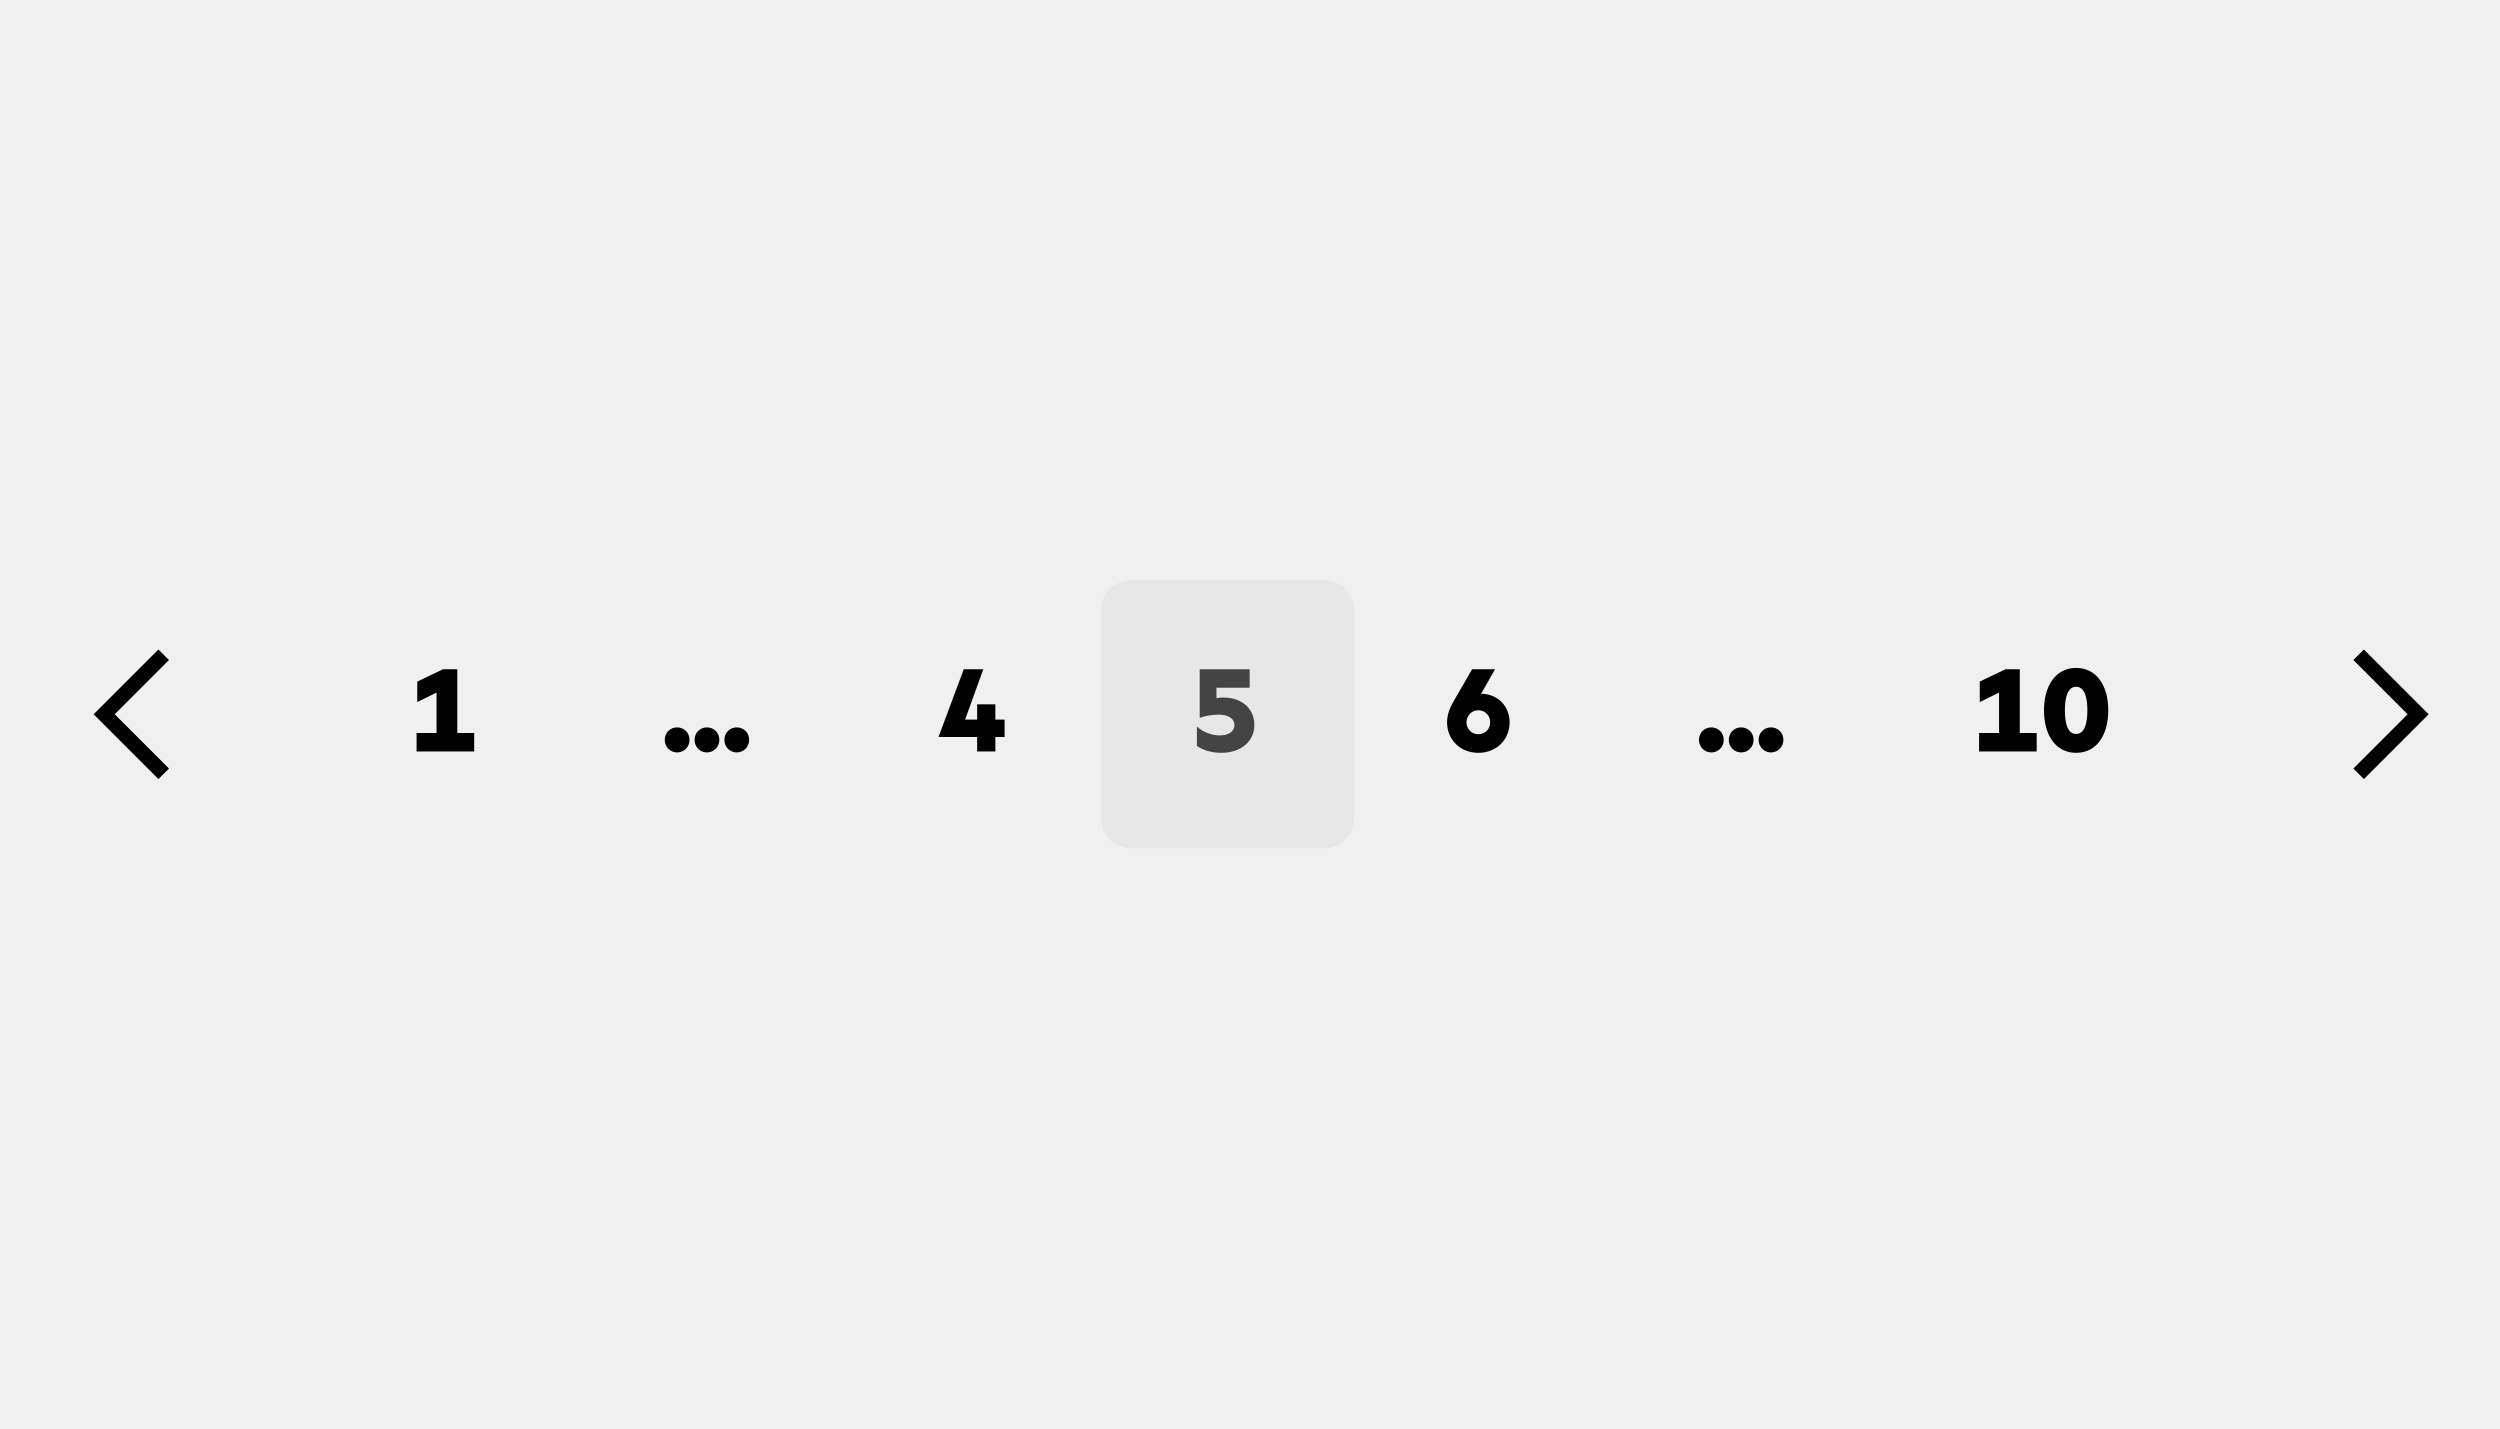
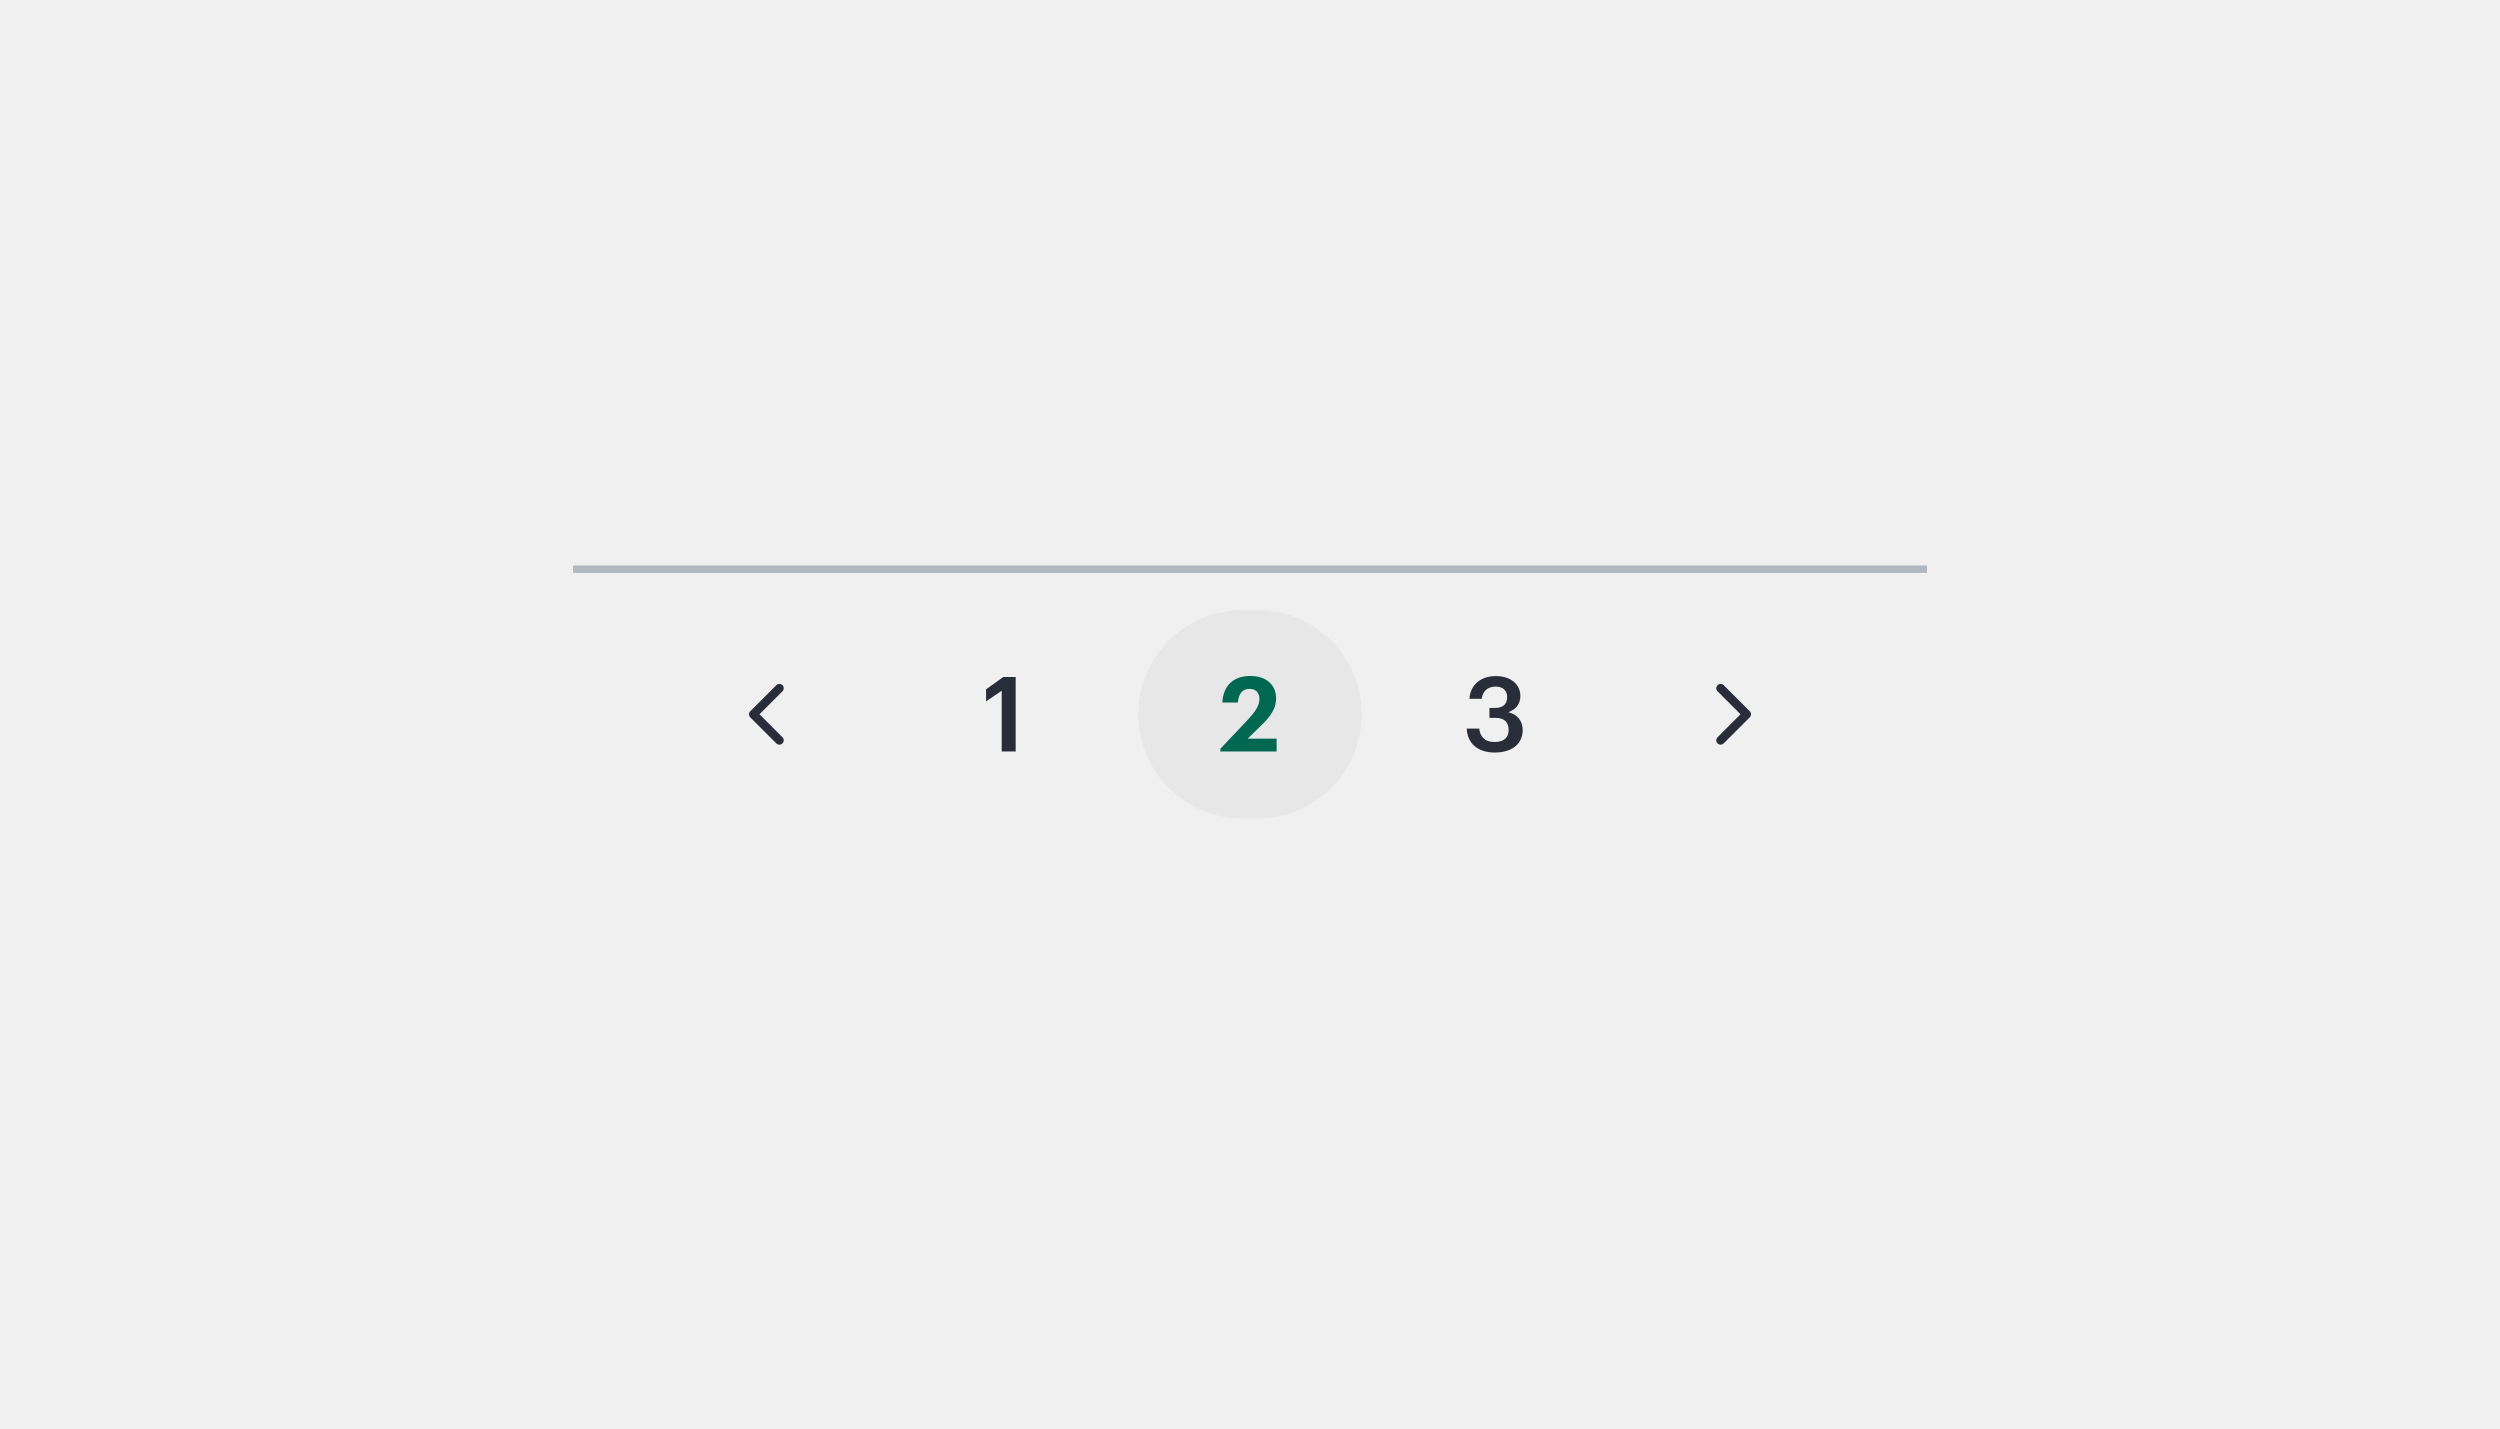
<svg xmlns="http://www.w3.org/2000/svg" width="336" height="192" viewBox="0 0 336 192" fill="none">
-   <g clip-path="url(#clip0)">
-     <path d="M22 88L14 96L22 104" stroke="black" stroke-width="2" />
-     <path d="M55.99 98.516V101H63.73V98.516H61.462V89.948H59.536L56.08 91.604V94.358L58.672 93.08V98.516H55.99Z" fill="black" />
-     <path d="M89.342 99.434C89.342 100.388 90.08 101.126 90.998 101.126C91.934 101.126 92.672 100.388 92.672 99.434C92.672 98.48 91.934 97.76 90.998 97.76C90.08 97.76 89.342 98.48 89.342 99.434ZM93.35 99.434C93.35 100.388 94.088 101.126 95.006 101.126C95.942 101.126 96.68 100.388 96.68 99.434C96.68 98.48 95.942 97.76 95.006 97.76C94.088 97.76 93.35 98.48 93.35 99.434ZM97.358 99.434C97.358 100.388 98.096 101.126 99.014 101.126C99.95 101.126 100.688 100.388 100.688 99.434C100.688 98.48 99.95 97.76 99.014 97.76C98.096 97.76 97.358 98.48 97.358 99.434Z" fill="black" />
-     <path d="M129.708 96.716L132.156 89.948H129.528L126.162 98.984V99.056H131.328V101H133.776V99.056H135.018V96.716H133.776V94.664H131.328V96.716H129.708Z" fill="black" />
-     <path d="M148 82C148 79.791 149.791 78 152 78H178C180.209 78 182 79.791 182 82V110C182 112.209 180.209 114 178 114H152C149.791 114 148 112.209 148 110V82Z" fill="black" fill-opacity="0.04" />
-     <path d="M164.428 93.746C164.086 93.746 163.708 93.782 163.492 93.836V92.432H167.956V89.948H161.242V96.482C161.944 96.212 162.934 96.05 163.816 96.05C165.004 96.05 165.904 96.518 165.904 97.472C165.904 98.408 164.968 98.84 163.924 98.84C162.772 98.84 161.638 98.336 160.864 97.652V100.262C161.656 100.784 162.736 101.18 164.158 101.18C166.696 101.18 168.586 99.722 168.586 97.436C168.586 95.132 166.786 93.746 164.428 93.746Z" fill="#444444" />
-     <path d="M198.68 101.18C201.11 101.18 202.892 99.434 202.892 97.076C202.892 95.042 201.47 93.404 199.31 93.242C199.22 93.242 199.112 93.26 199.04 93.278L200.93 89.948H197.852L195.53 93.962C194.756 95.276 194.486 96.14 194.486 97.076C194.486 99.434 196.268 101.18 198.68 101.18ZM200.282 97.076C200.282 97.994 199.616 98.678 198.68 98.678C197.798 98.678 197.096 97.994 197.096 97.076C197.096 96.176 197.798 95.456 198.68 95.456C199.616 95.456 200.282 96.176 200.282 97.076Z" fill="black" />
-     <path d="M228.342 99.434C228.342 100.388 229.08 101.126 229.998 101.126C230.934 101.126 231.672 100.388 231.672 99.434C231.672 98.48 230.934 97.76 229.998 97.76C229.08 97.76 228.342 98.48 228.342 99.434ZM232.35 99.434C232.35 100.388 233.088 101.126 234.006 101.126C234.942 101.126 235.68 100.388 235.68 99.434C235.68 98.48 234.942 97.76 234.006 97.76C233.088 97.76 232.35 98.48 232.35 99.434ZM236.358 99.434C236.358 100.388 237.096 101.126 238.014 101.126C238.95 101.126 239.688 100.388 239.688 99.434C239.688 98.48 238.95 97.76 238.014 97.76C237.096 97.76 236.358 98.48 236.358 99.434Z" fill="black" />
-     <path d="M265.99 98.516V101H273.73V98.516H271.462V89.948H269.536L266.08 91.604V94.358L268.672 93.08V98.516H265.99ZM279.032 101.18C281.75 101.18 283.352 98.84 283.352 95.474C283.352 92.108 281.75 89.768 279.032 89.768C276.314 89.768 274.712 92.108 274.712 95.474C274.712 98.84 276.314 101.18 279.032 101.18ZM279.032 92.306C280.184 92.306 280.544 93.764 280.544 95.474C280.544 97.184 280.184 98.642 279.032 98.642C277.862 98.642 277.52 97.184 277.52 95.474C277.52 93.764 277.862 92.306 279.032 92.306Z" fill="black" />
-     <path d="M317 88L325 96L317 104" stroke="black" stroke-width="2" />
-   </g>
-   <defs>
-     <clipPath id="clip0">
-       <rect width="336" height="192" fill="white" />
-     </clipPath>
-   </defs>
+   <mask id="path-1-inside-1_1_7086" fill="white">
+     <path d="M77 76H259V116H77V76Z" />
+   </mask>
+   <path d="M77 76V77H259V76V75H77V76Z" fill="#B1B9BE" mask="url(#path-1-inside-1_1_7086)" />
+   <path d="M105.162 99.088C105.39 99.315 105.39 99.685 105.162 99.912C104.935 100.14 104.565 100.14 104.338 99.912L100.838 96.412C100.61 96.185 100.61 95.815 100.838 95.588L104.338 92.088C104.565 91.86 104.935 91.86 105.162 92.088C105.39 92.315 105.39 92.685 105.162 92.912L102.075 96L105.162 99.088Z" fill="#292D3A" />
+   <path d="M134.629 101V92.838L132.529 94.266V92.642L134.839 90.99H136.505V101H134.629Z" fill="#292D3A" />
+   <path d="M153 96C153 88.268 159.268 82 167 82H169C176.732 82 183 88.268 183 96C183 103.732 176.732 110 169 110H167C159.268 110 153 103.732 153 96Z" fill="black" fill-opacity="0.04" />
+   <path d="M164.019 101V100.636L167.687 96.758C168.653 95.722 169.269 94.854 169.269 93.944C169.269 93.118 168.807 92.586 167.939 92.586C167.057 92.586 166.497 93.104 166.357 94.42H164.285C164.397 92.124 165.797 90.85 168.023 90.85C170.263 90.85 171.509 92.096 171.509 93.888C171.509 95.218 170.739 96.31 169.577 97.43L167.687 99.278H171.579V101H164.019Z" fill="#006750" />
+   <path d="M200.895 101.14C198.515 101.14 197.213 99.824 197.129 97.92H198.809C198.921 98.956 199.509 99.726 200.853 99.726C202.155 99.726 202.757 99.11 202.757 98.116C202.757 97.024 202.169 96.478 200.951 96.478H200.181V95.148H200.895C202.043 95.148 202.561 94.616 202.561 93.678C202.561 92.866 202.043 92.278 201.007 92.278C199.943 92.278 199.257 92.908 199.145 93.916H197.493C197.591 92.18 198.893 90.864 201.035 90.864C203.107 90.864 204.339 92.04 204.339 93.538C204.339 94.672 203.681 95.372 202.715 95.722C203.877 96.002 204.647 96.814 204.647 98.13C204.647 99.992 203.191 101.14 200.895 101.14Z" fill="#292D3A" />
+   <path d="M230.838 92.912C230.61 92.685 230.61 92.315 230.838 92.088C231.065 91.86 231.435 91.86 231.662 92.088L235.162 95.588C235.39 95.815 235.39 96.185 235.162 96.412L231.662 99.912C231.435 100.14 231.065 100.14 230.838 99.912C230.61 99.685 230.61 99.315 230.838 99.088L233.925 96L230.838 92.912Z" fill="#292D3A" />
</svg>
